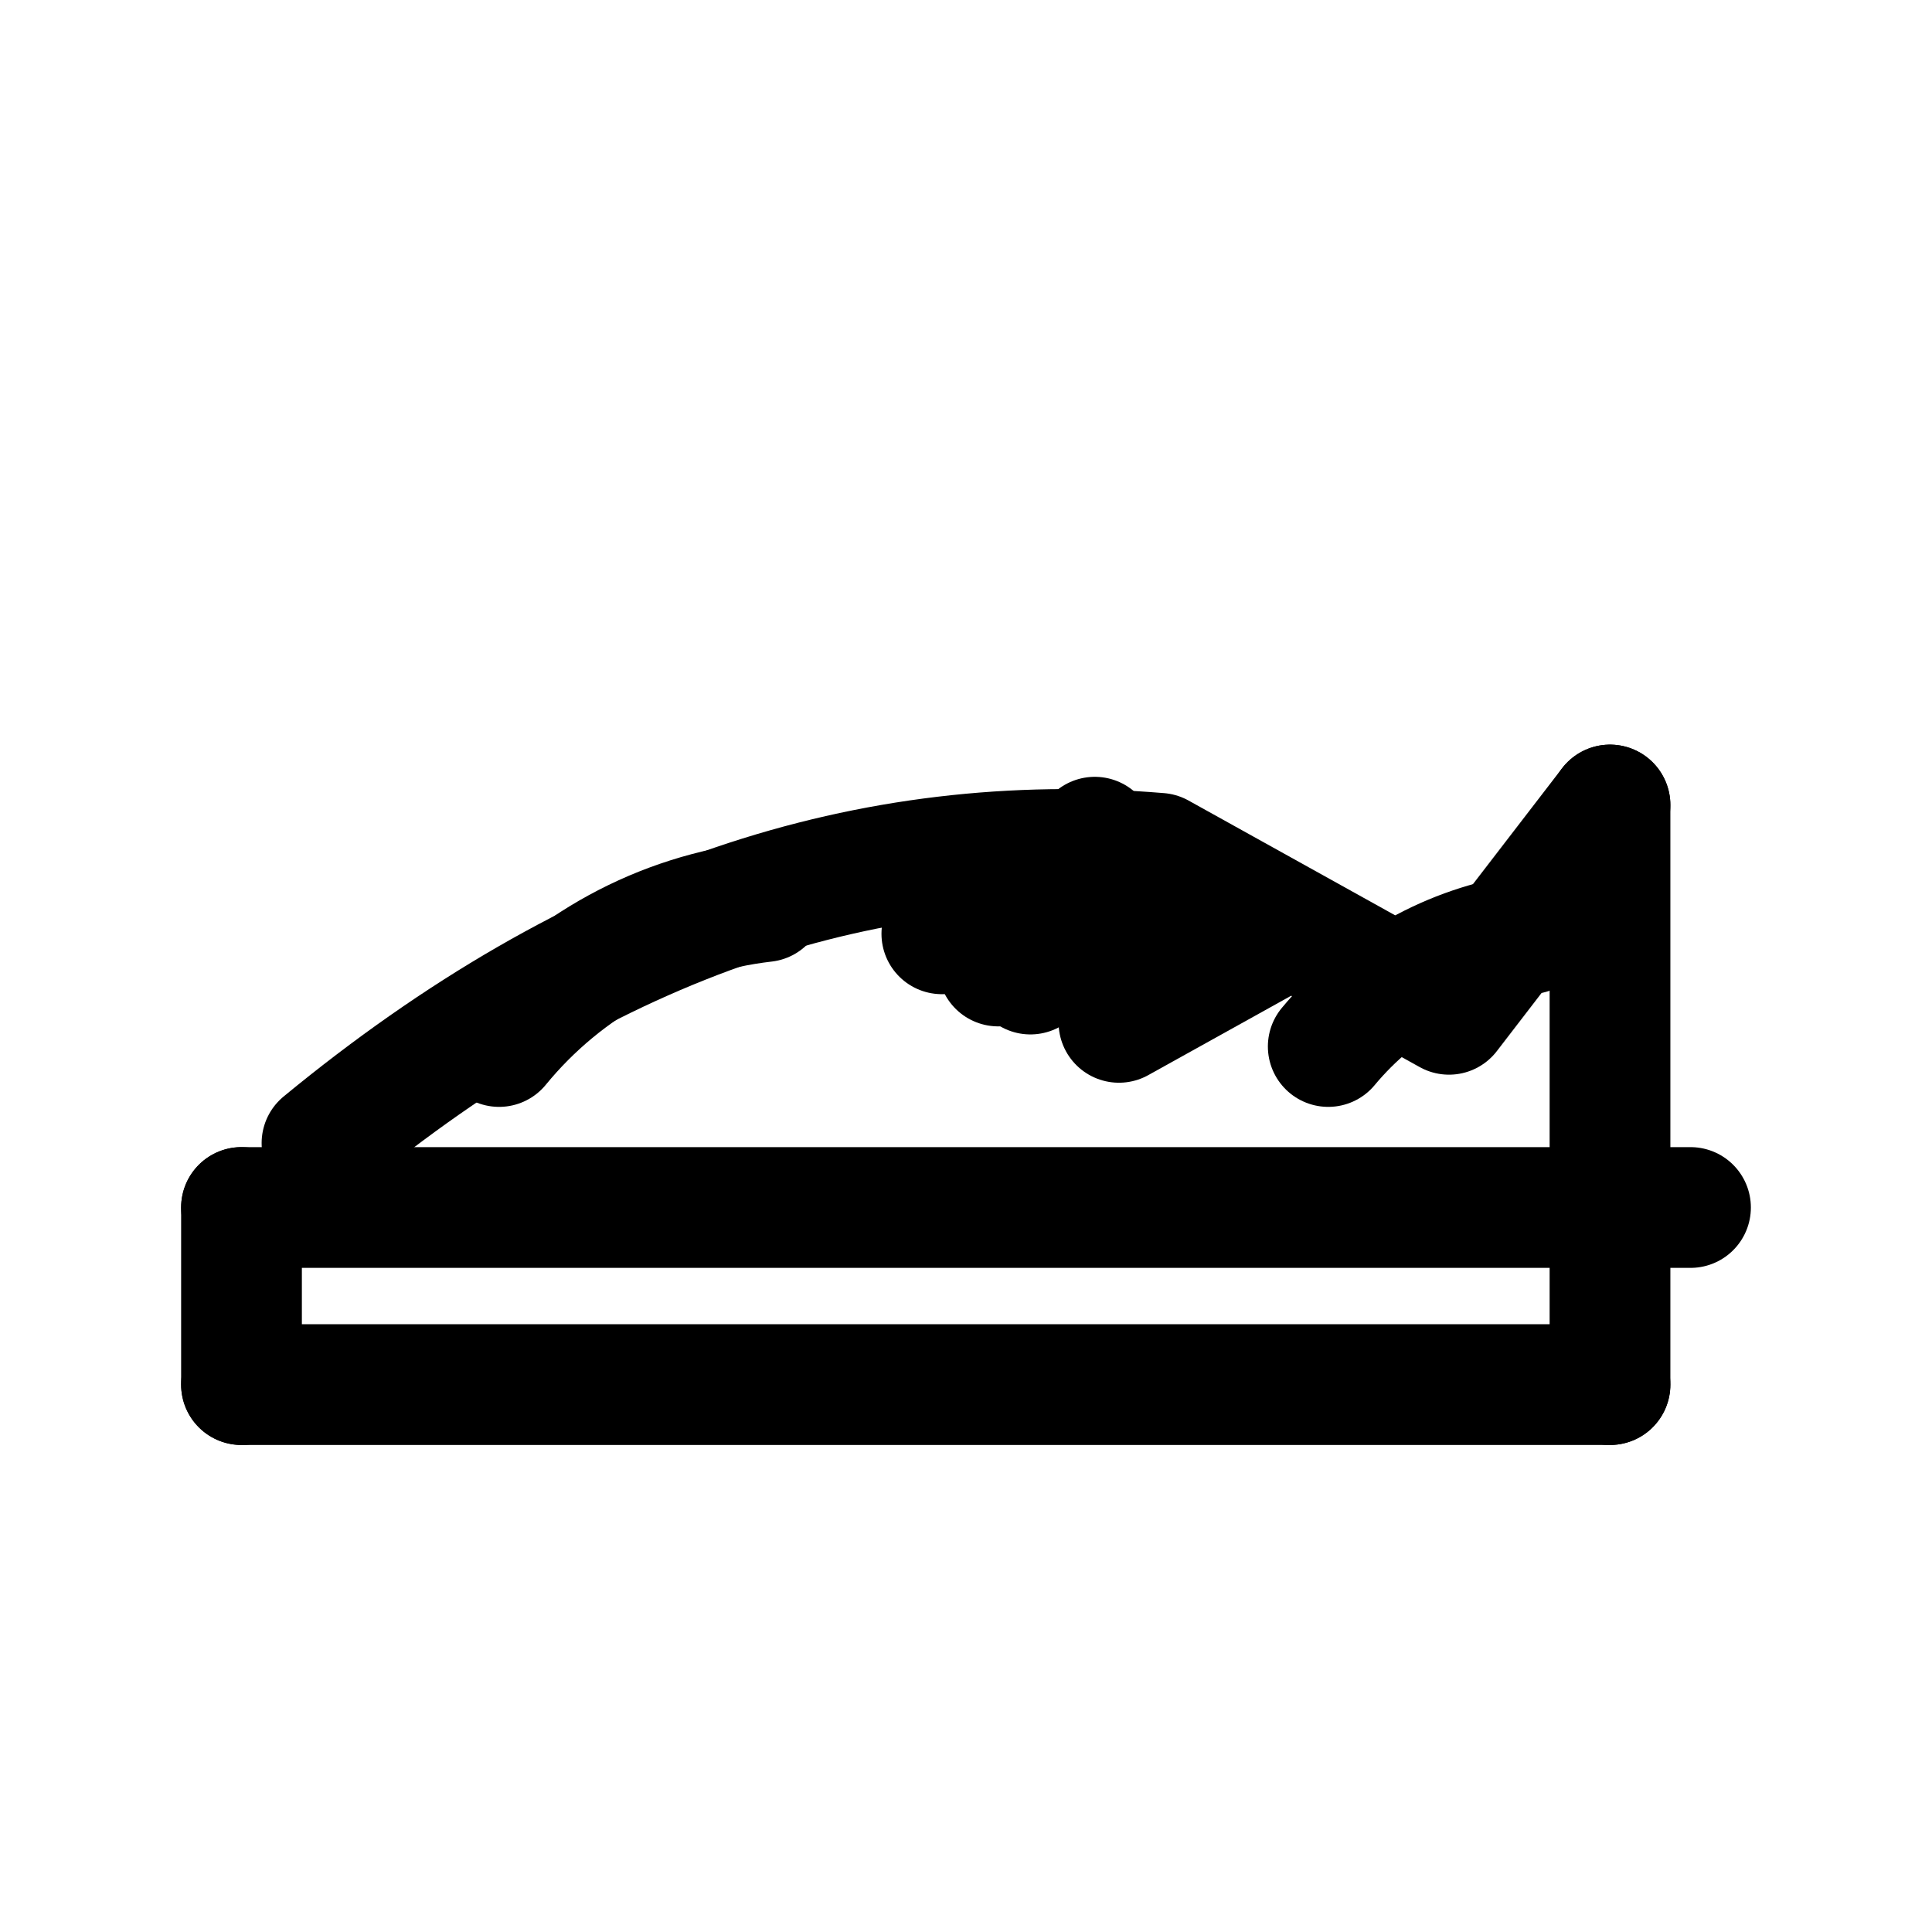
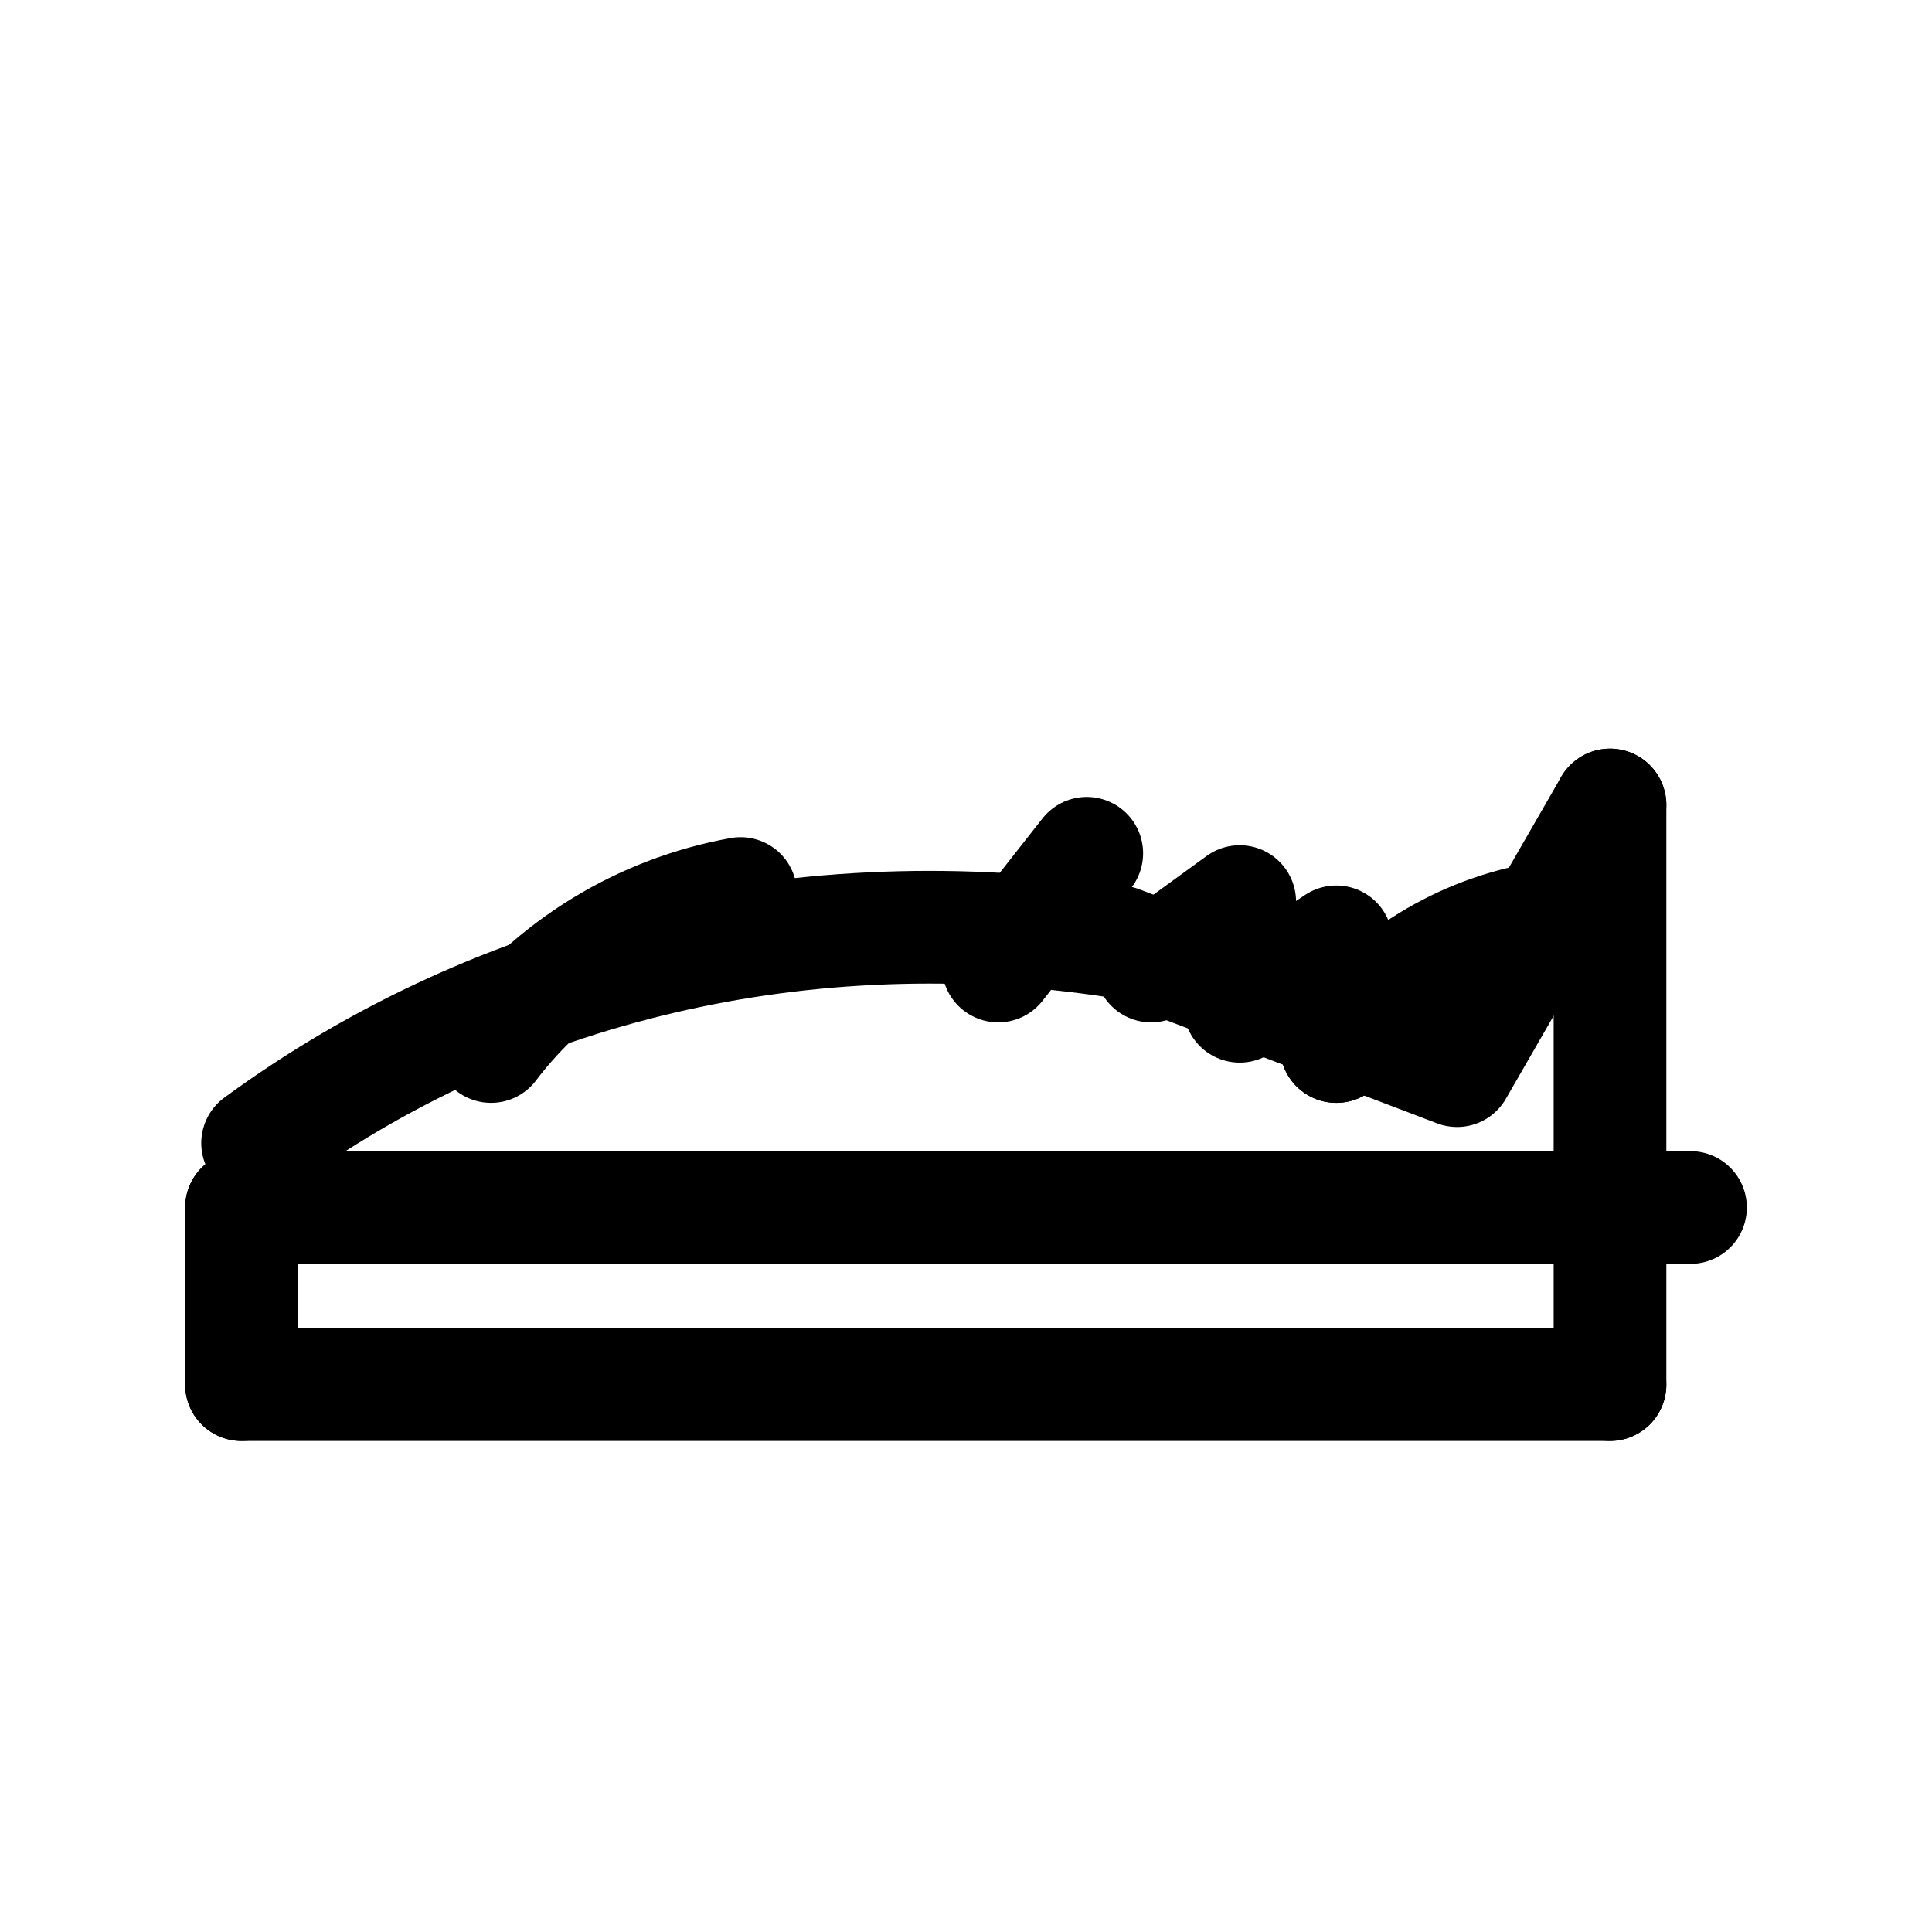
<svg xmlns="http://www.w3.org/2000/svg" viewBox="0 0 24 24" width="24" height="24">
-   <g fill="none" stroke="currentColor" stroke-width="1.5" stroke-linecap="round" stroke-linejoin="round">
+   <g fill="none" stroke="currentColor" stroke-width="1.4" stroke-linecap="round" stroke-linejoin="round">
    <path d="M20 10V17.2" />
-     <path d="M4 14.2              C7.4 11.4 10.8 10.3 14.4 10.6              L18 12.6              L20 10" />
-     <path d="M13.6 10.4l-1.2 1.6" />
-     <path d="M15.7 11.7l-1.8 1" />
-     <path d="M14.5 11.2l-1.7 .9" />
-     <path d="M13.3 10.8l-1.6 .8" />
-     <path d="M6.2 13a5 5 0 0 1 3.3-1.8" />
-     <path d="M16.5 13a4 4 0 0 1 2.5-1.4" />
+     <path d="M3.2 14.2              C6.2 12.0 10.0 11.1 13.9 11.7              L18.1 13.3              L20 10" />
+     <path d="M13.5 10.6l-1.1 1.4" />
+     <path d="M17.8 12.2l-1.2.8" />
+     <path d="M16.6 11.7l-1.2.8" />
+     <path d="M15.4 11.2l-1.1.8" />
+     <path d="M6.1 13a5 5 0 0 1 3.1-1.9" />
+     <path d="M16.6 13a4 4 0 0 1 2.6-1.6" />
    <path d="M3 15H21" />
    <path d="M3 17.2H20" />
    <path d="M3 15V17.2" />
  </g>
</svg>
